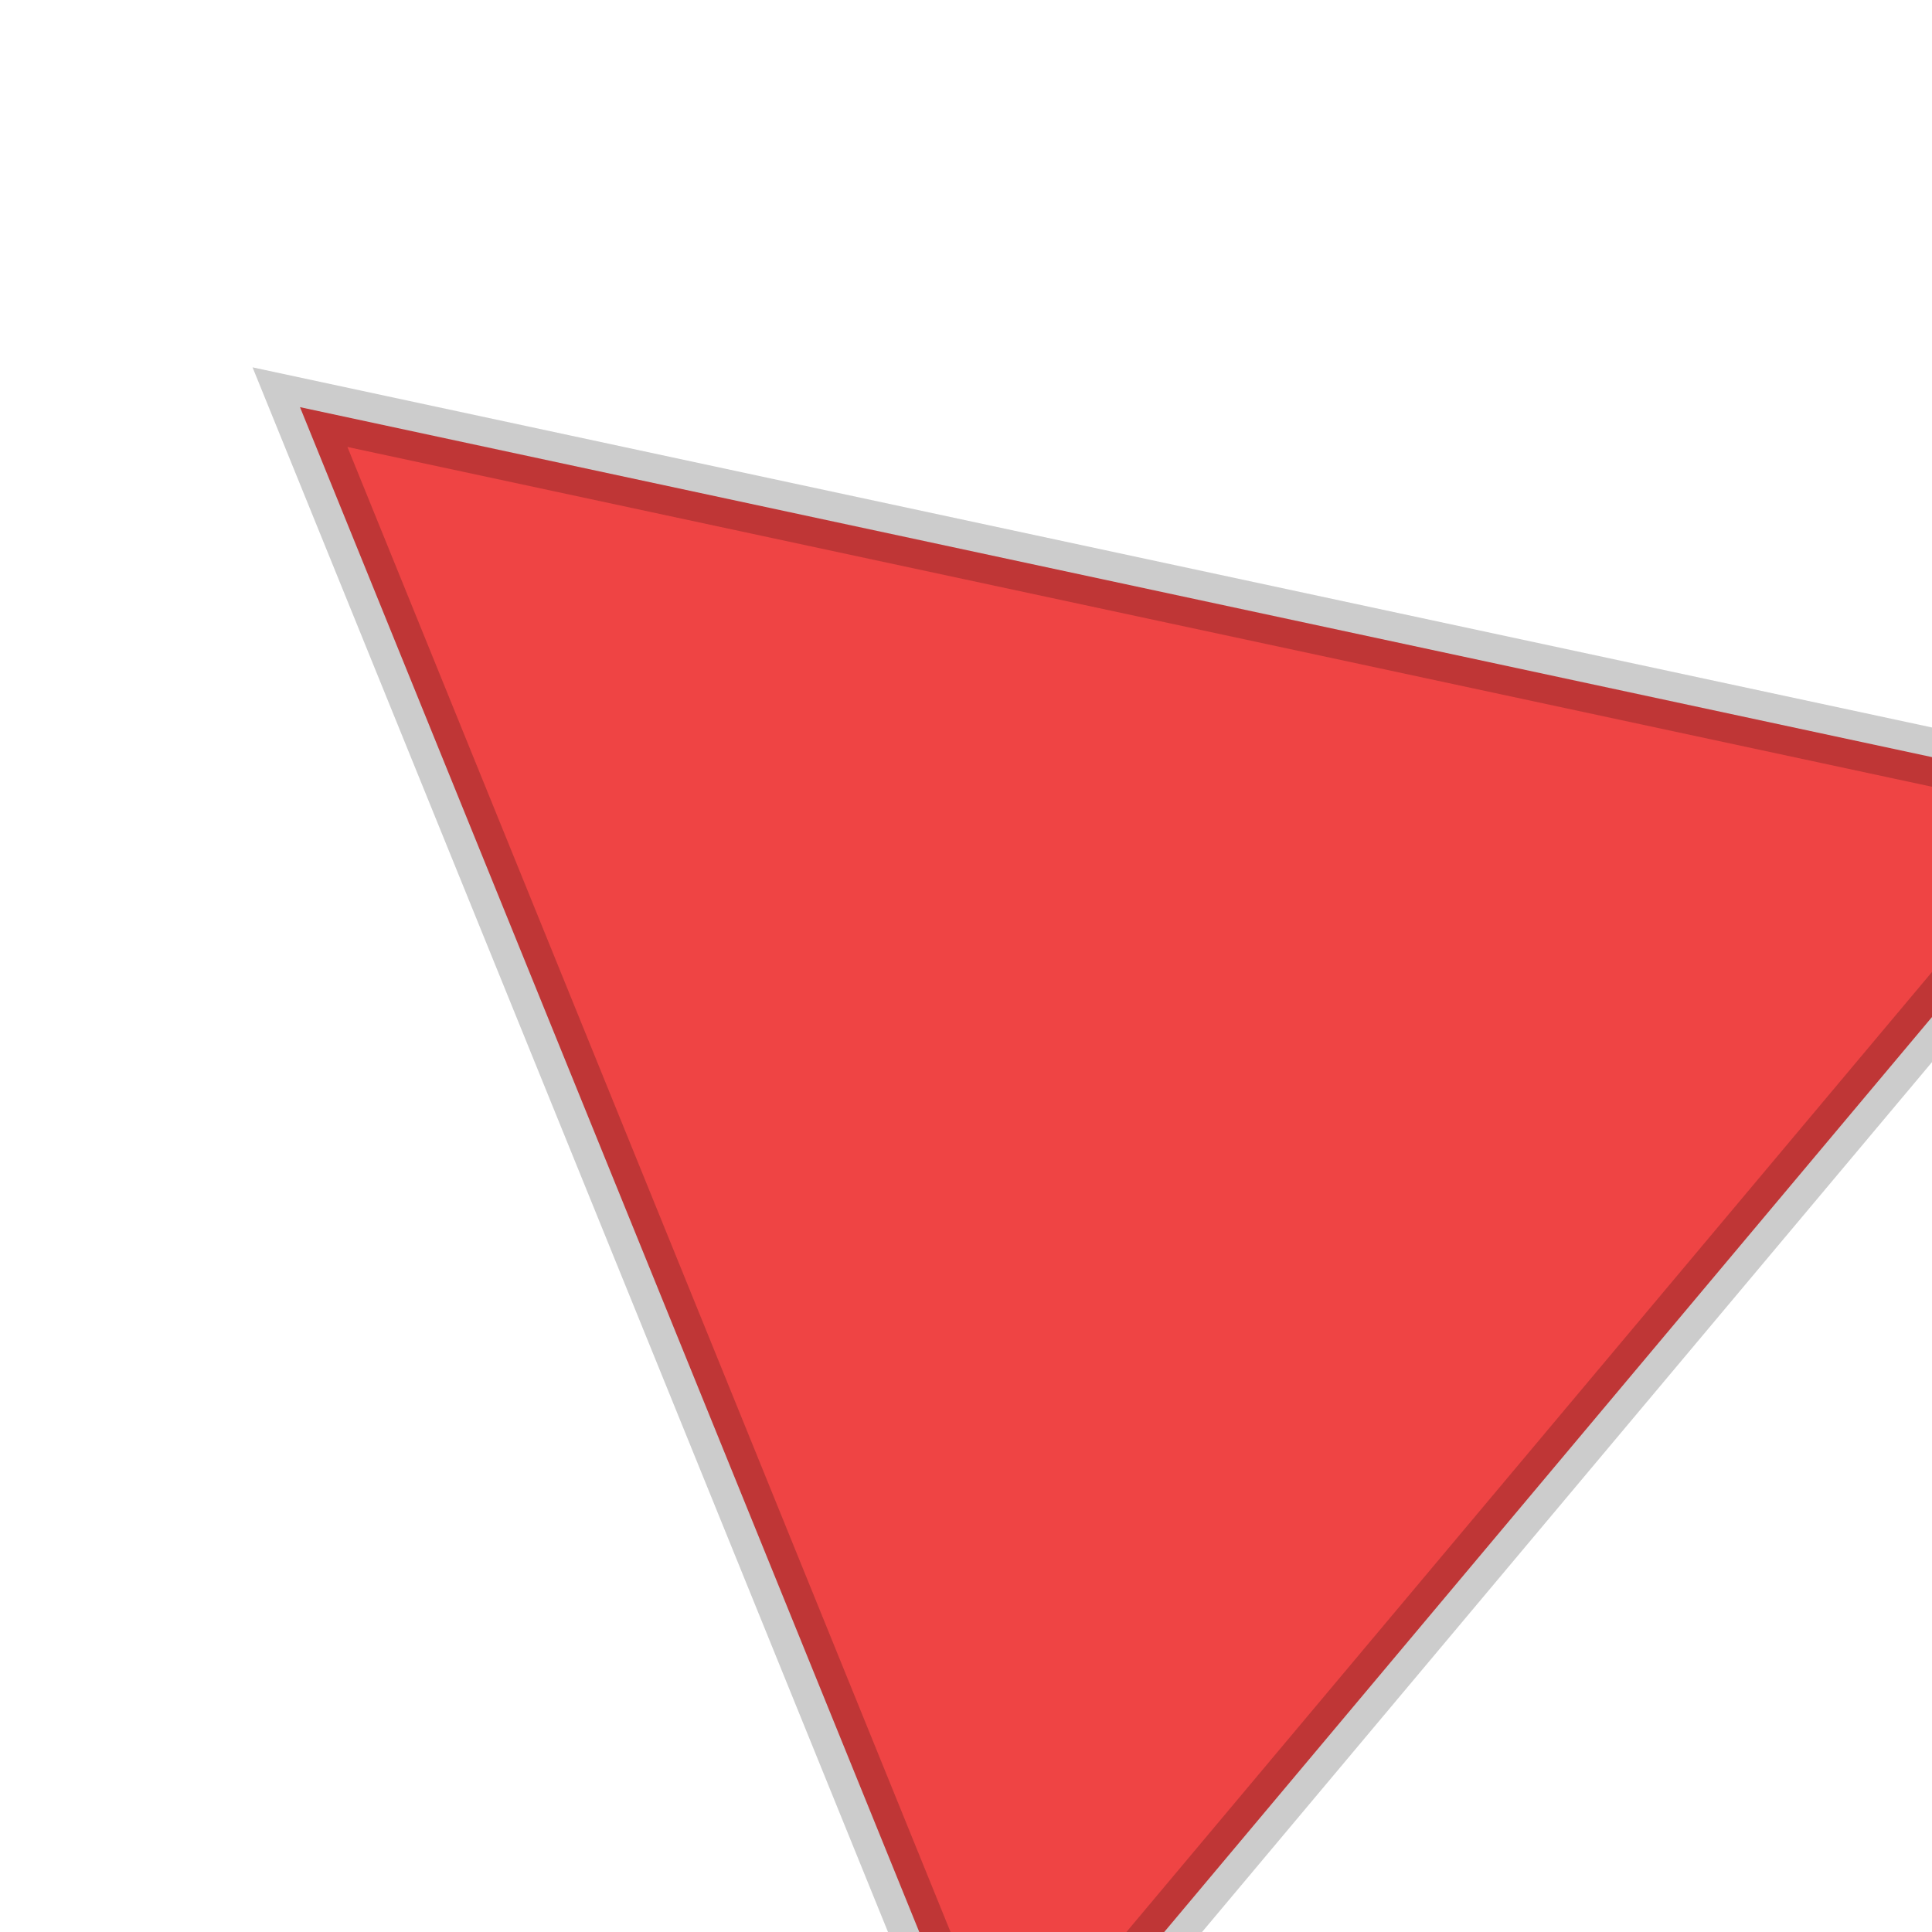
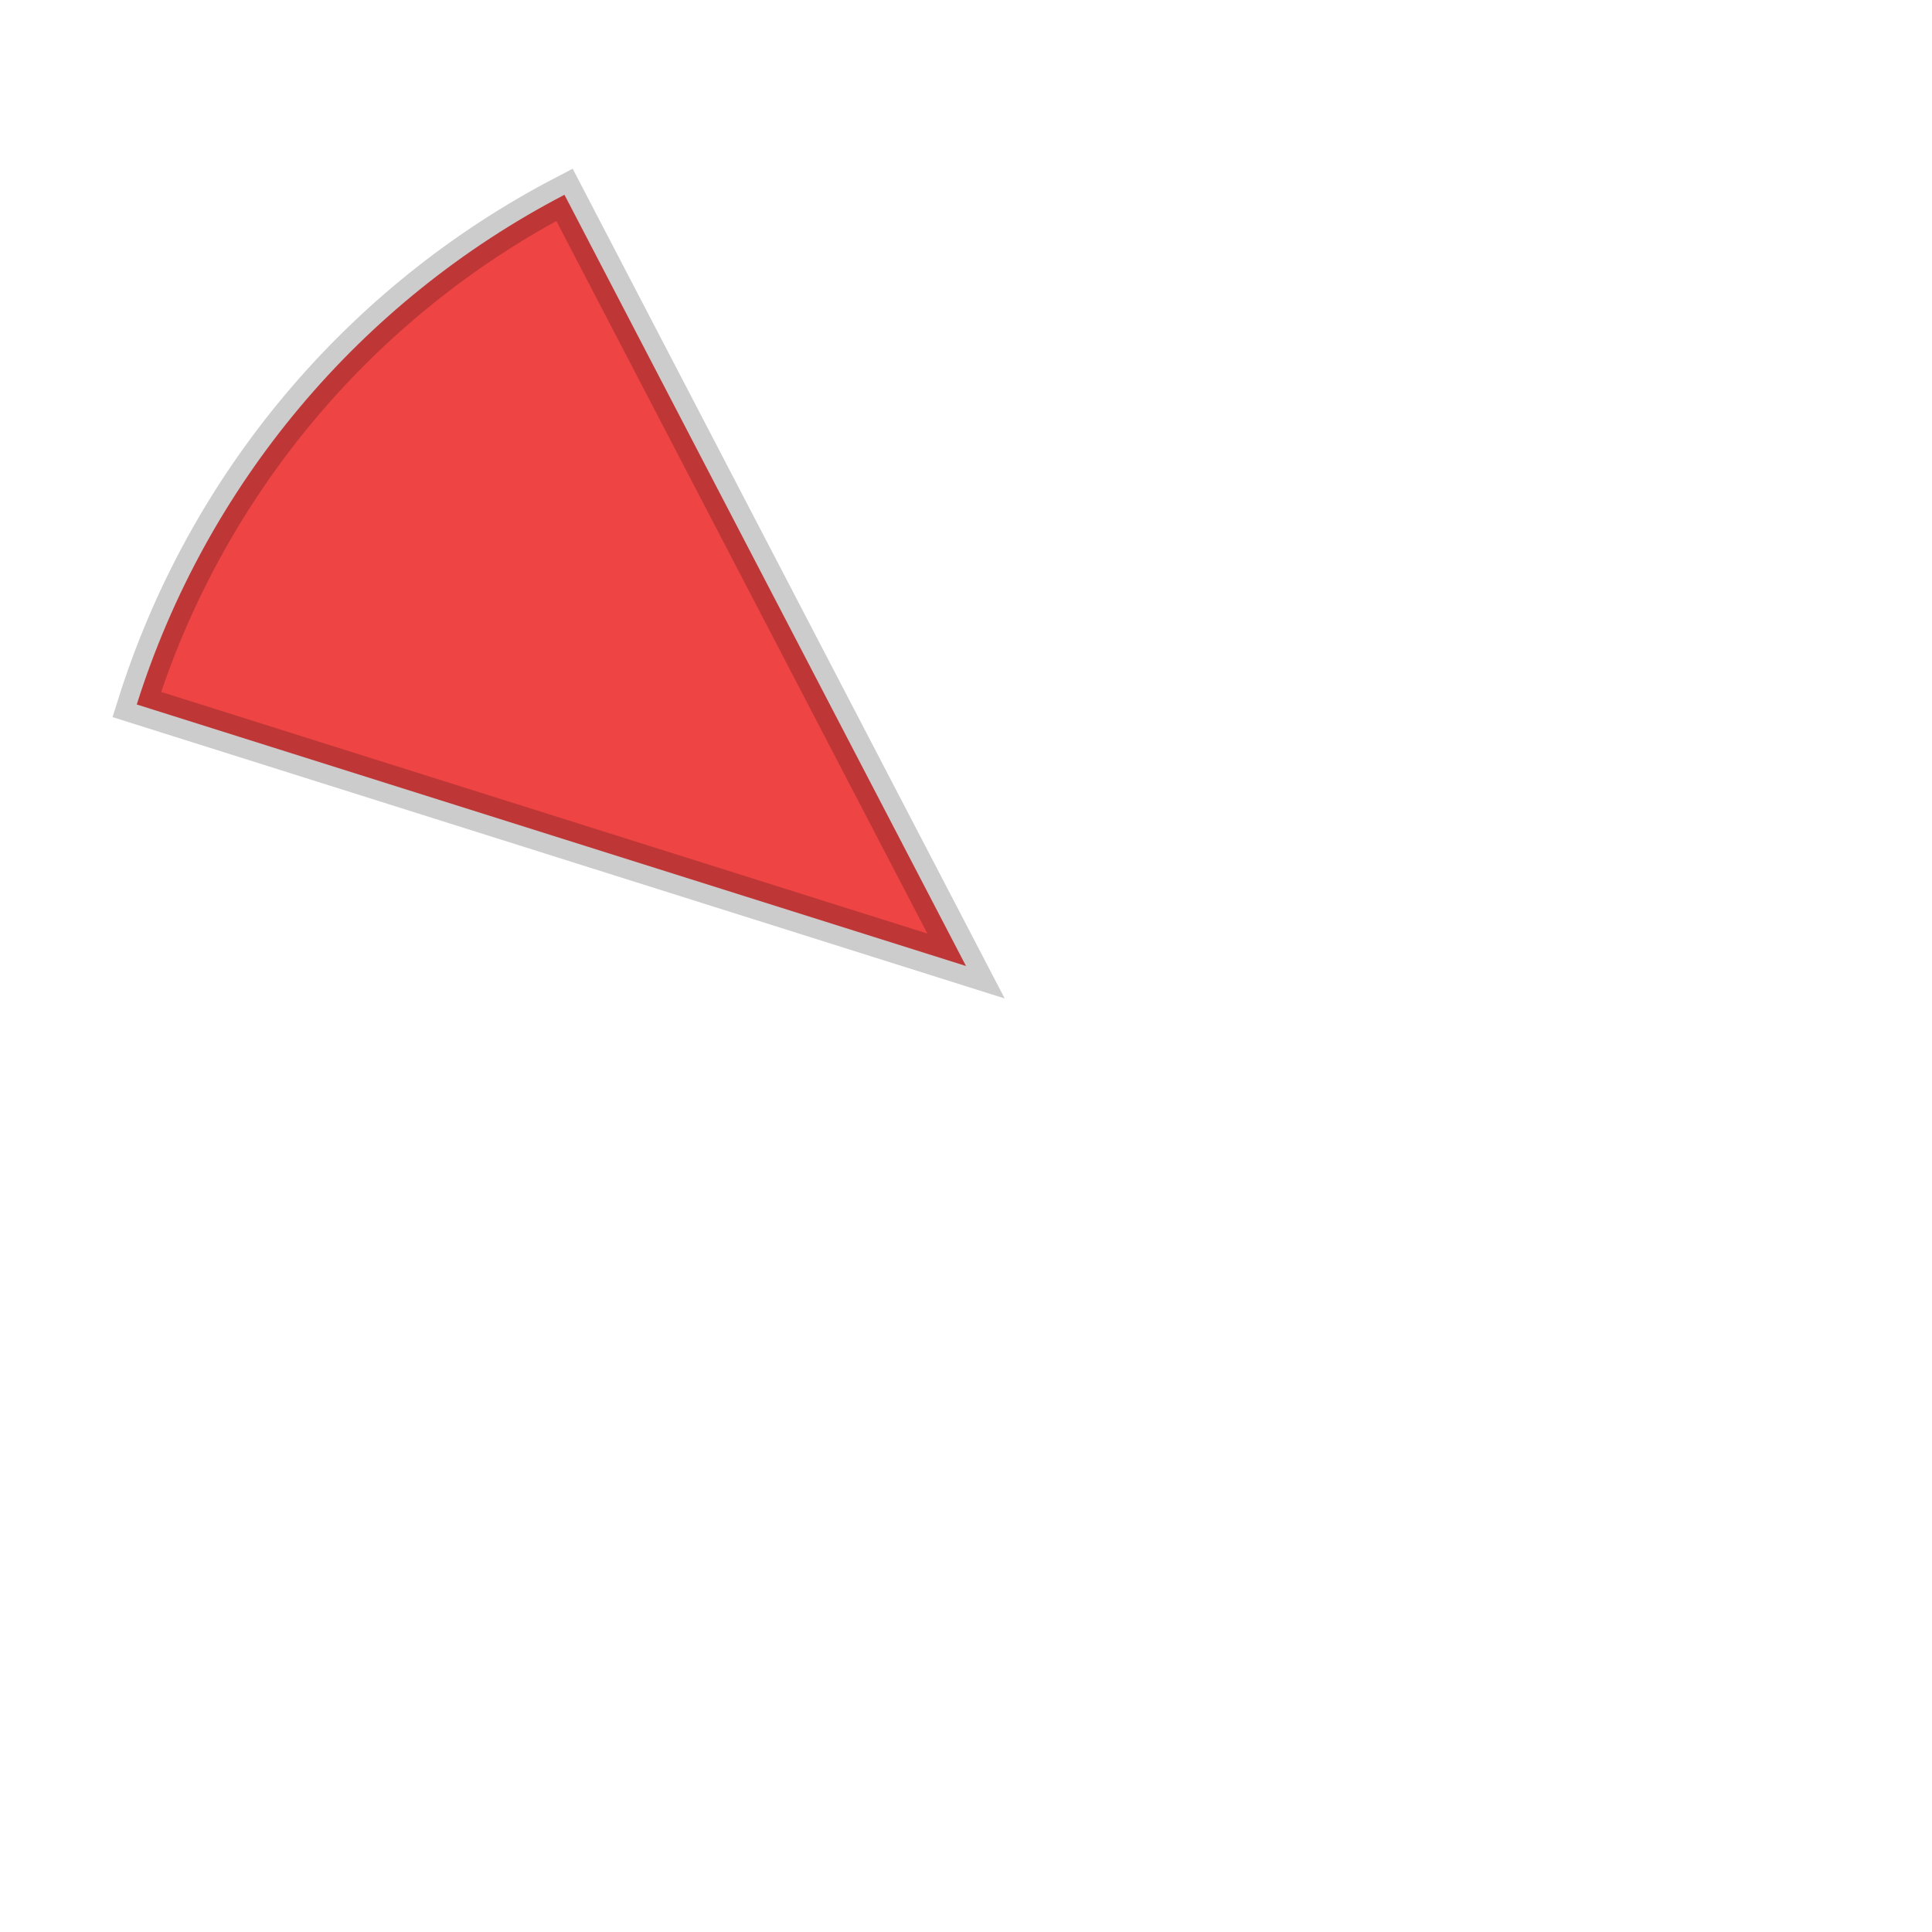
<svg xmlns="http://www.w3.org/2000/svg" width="100" height="100" viewBox="0 0 100 100">
-   <polygon points="50,5 95,90 5,90" fill="#EF4444" stroke="rgba(0,0,0,0.2)" stroke-width="3" transform="rotate(310 50 50)" />
+   <path d="M 50,50 L 32.78,8.42 A 45,45 0 0 1 67.22,8.42 Z" fill="#EF4444" stroke="rgba(0,0,0,0.2)" stroke-width="2" transform="rotate(310 50 50)" />
</svg>
